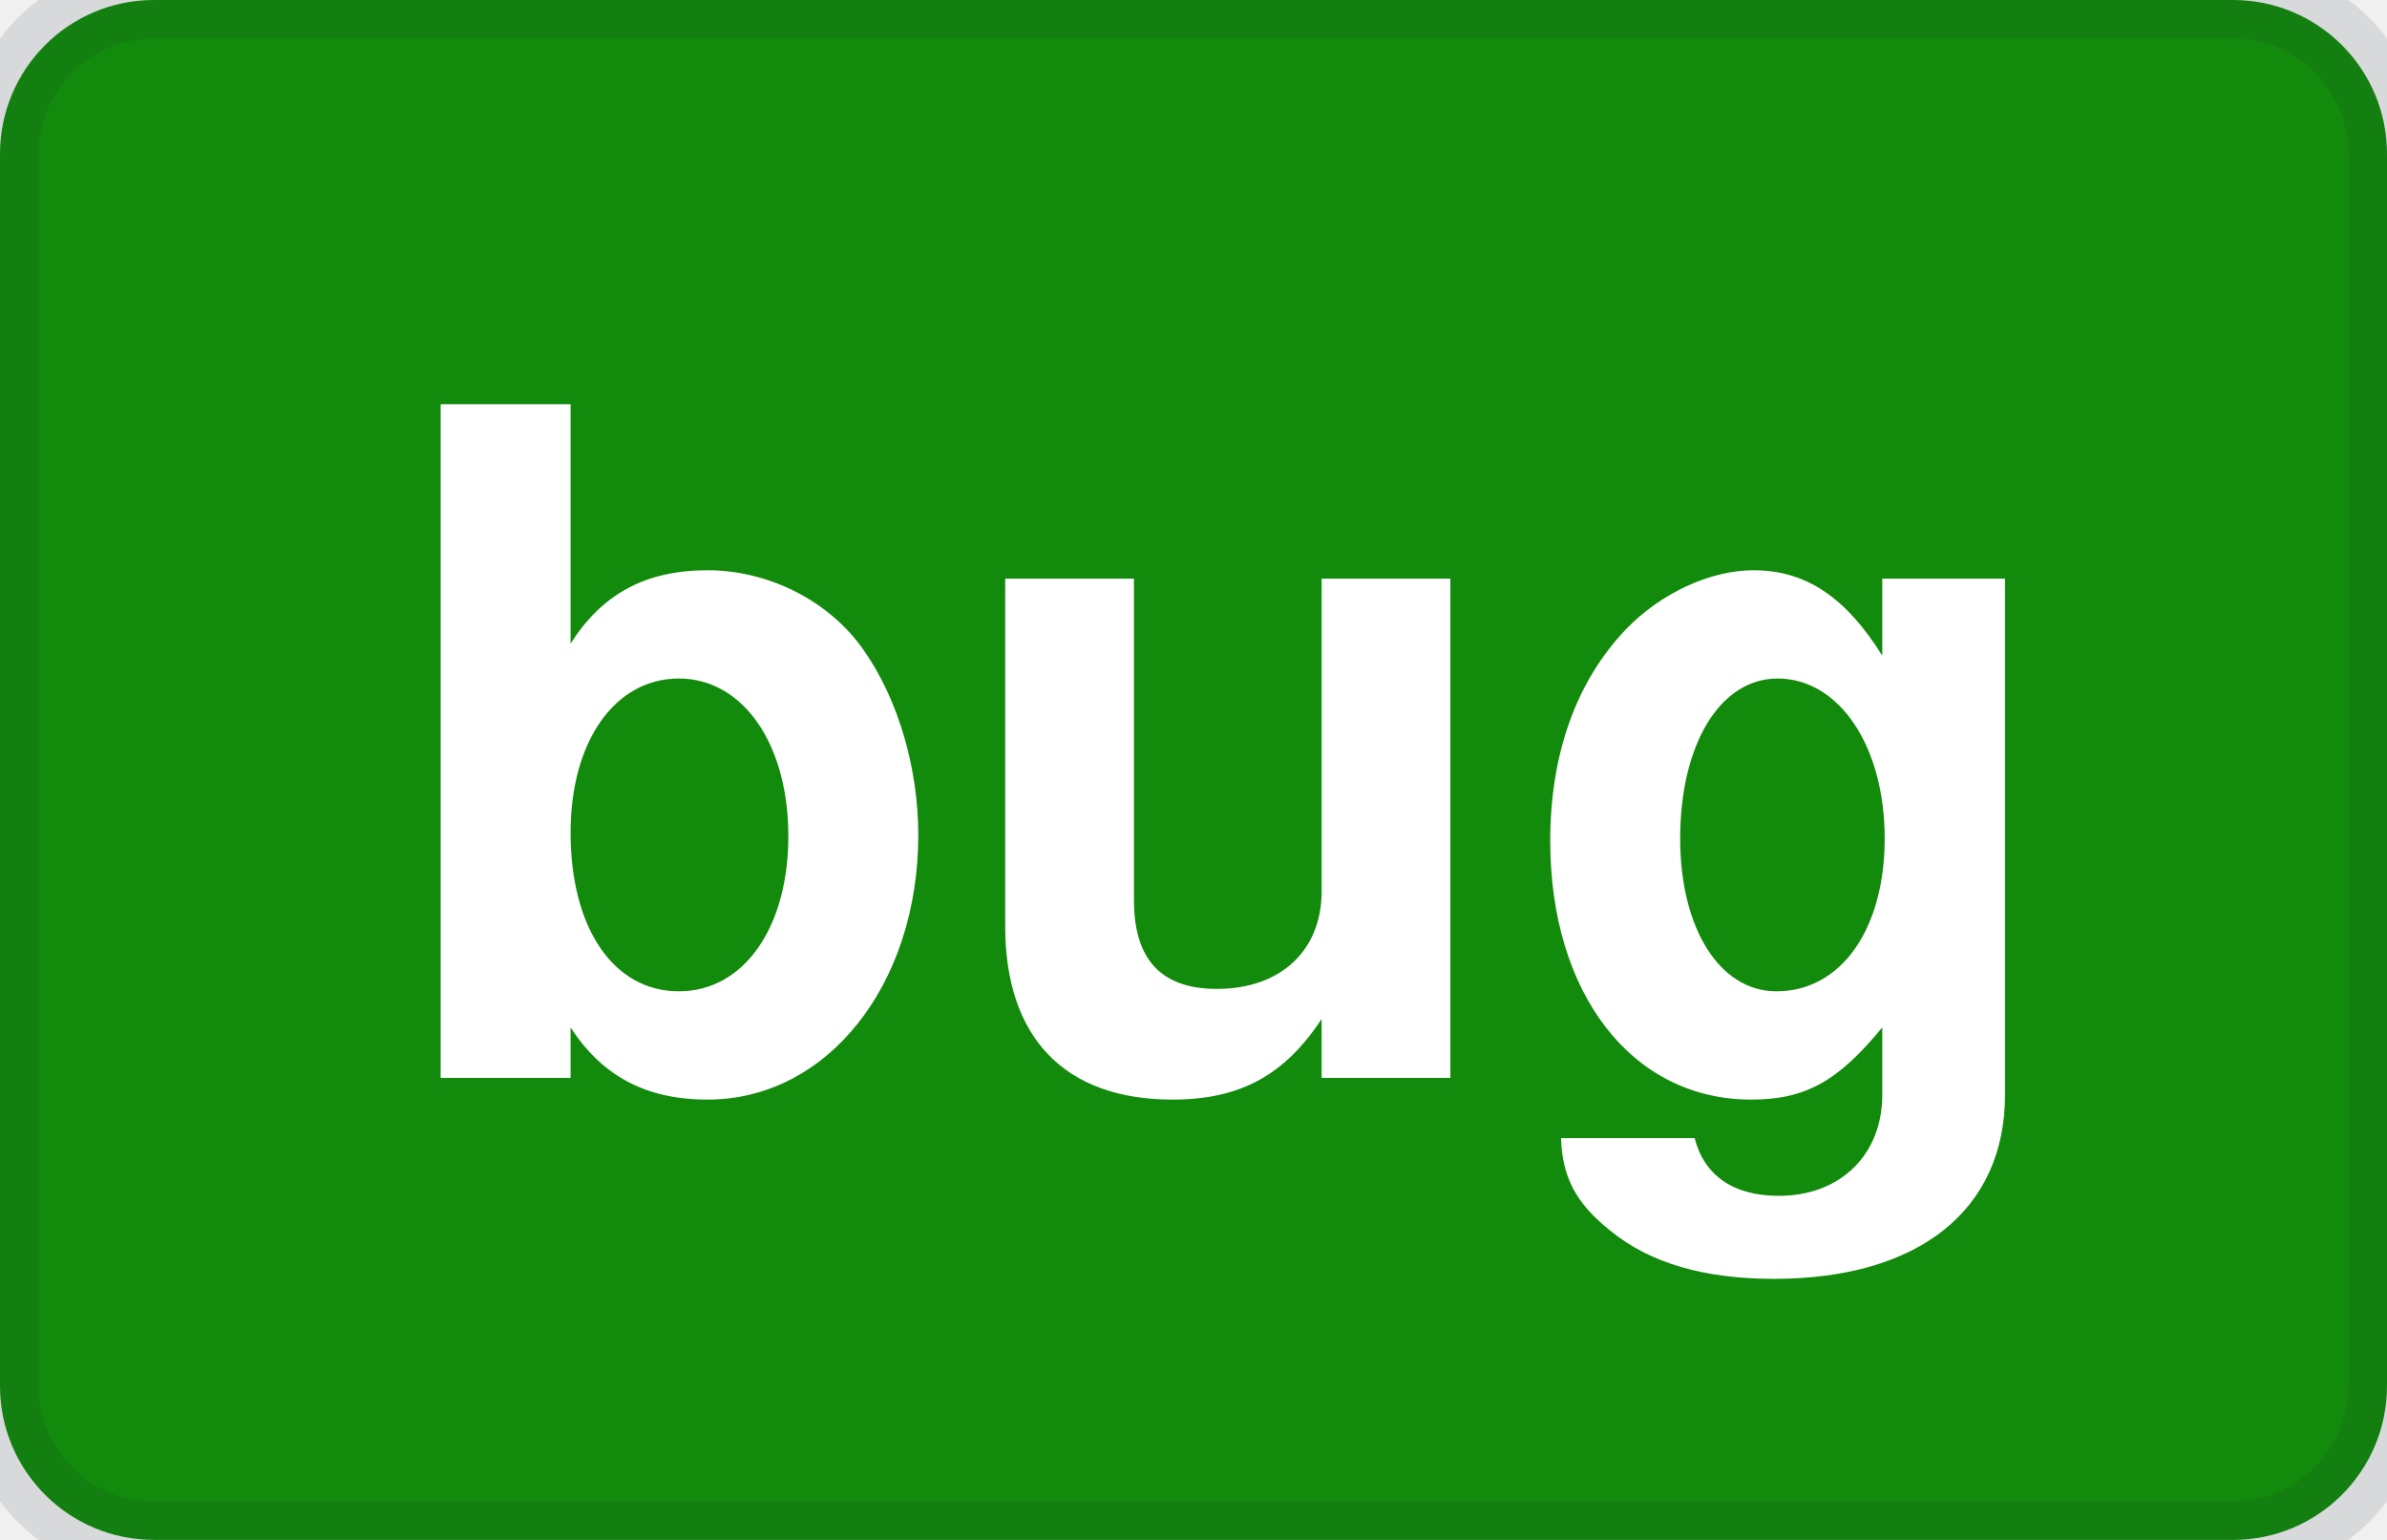
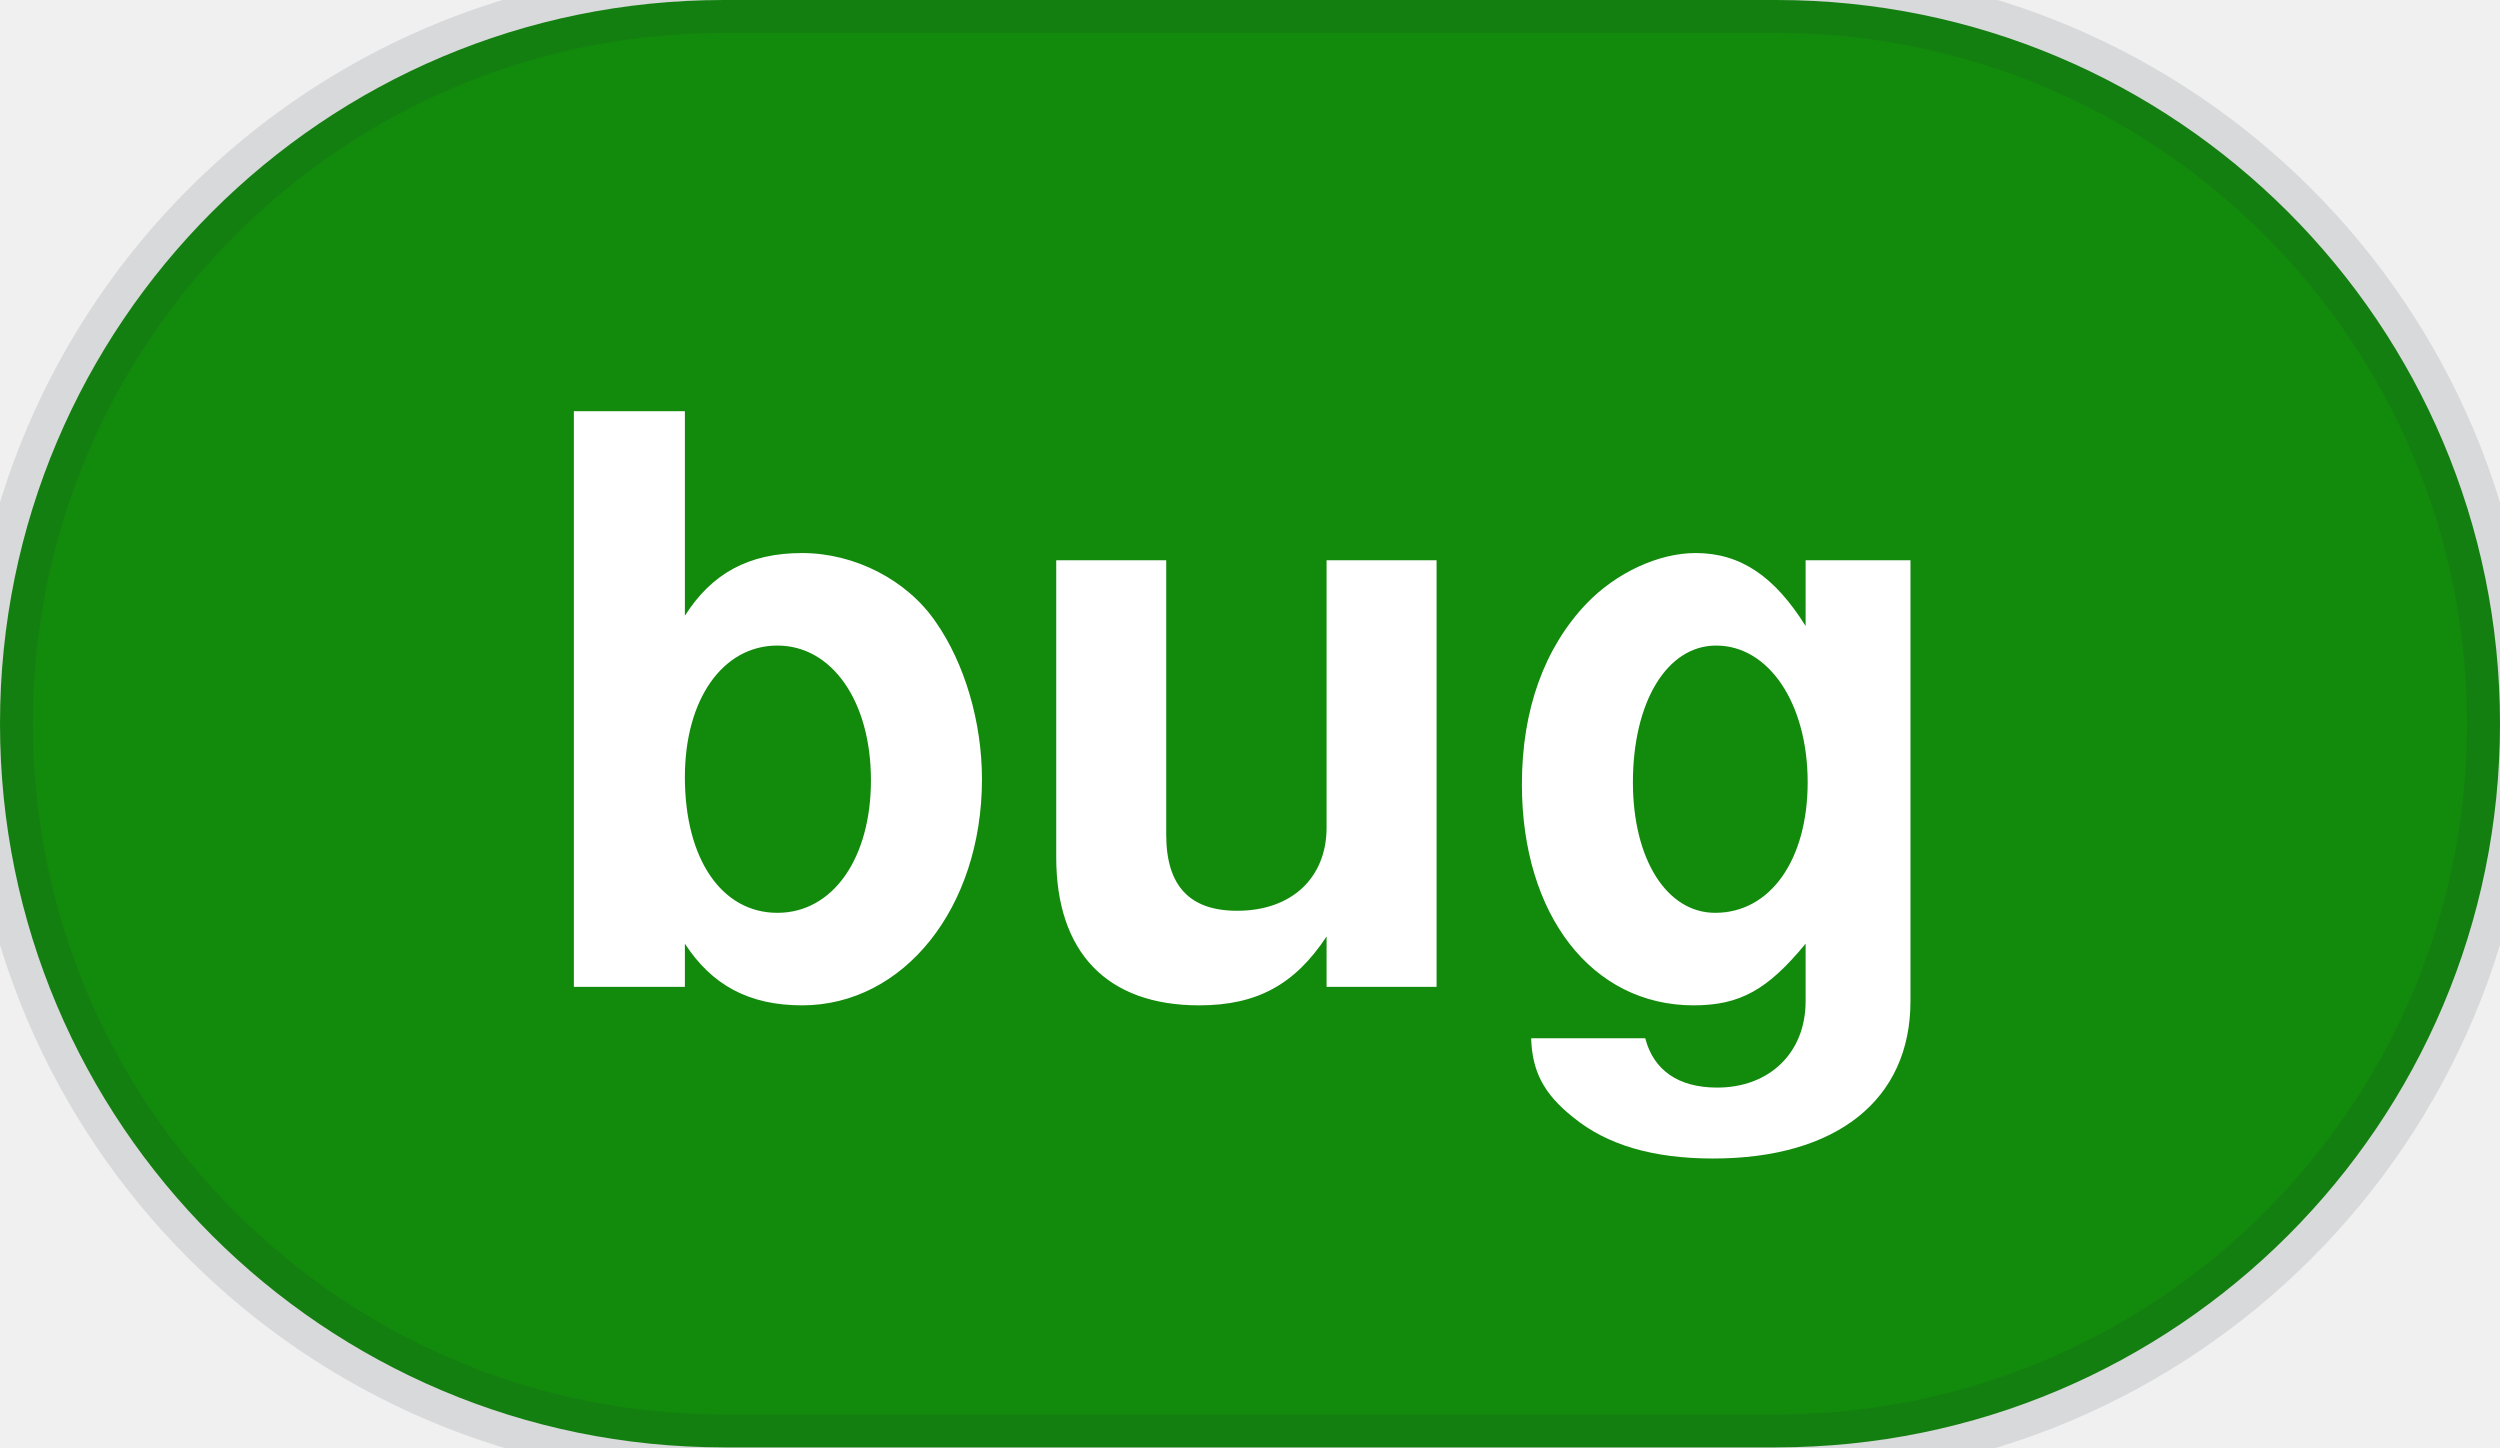
- <svg xmlns="http://www.w3.org/2000/svg" width="31" height="20">
-   <rect width="31" height="20" rx="2" ry="2" fill="#128a0c" stroke="#273135" stroke-width="1" stroke-opacity="0.12" stroke-linejoin="round" />
-   <text x="16" y="14" fill="#fff" text-anchor="middle" font-family="Helvetica,Arial" font-size="12" font-weight="600">bug</text>
+ <svg xmlns="http://www.w3.org/2000/svg" width="38" height="22">
+   <rect width="38" height="22" rx="11" ry="11" fill="#128a0c" stroke="#273135" stroke-width="1" stroke-opacity="0.12" stroke-linejoin="round" />
+   <text x="19" y="15" fill="#fff" text-anchor="middle" font-family="-apple-system,BlinkMacSystemFont,Segoe UI,Helvetica,Arial,sans-serif" font-size="12" font-weight="600">bug</text>
</svg>
